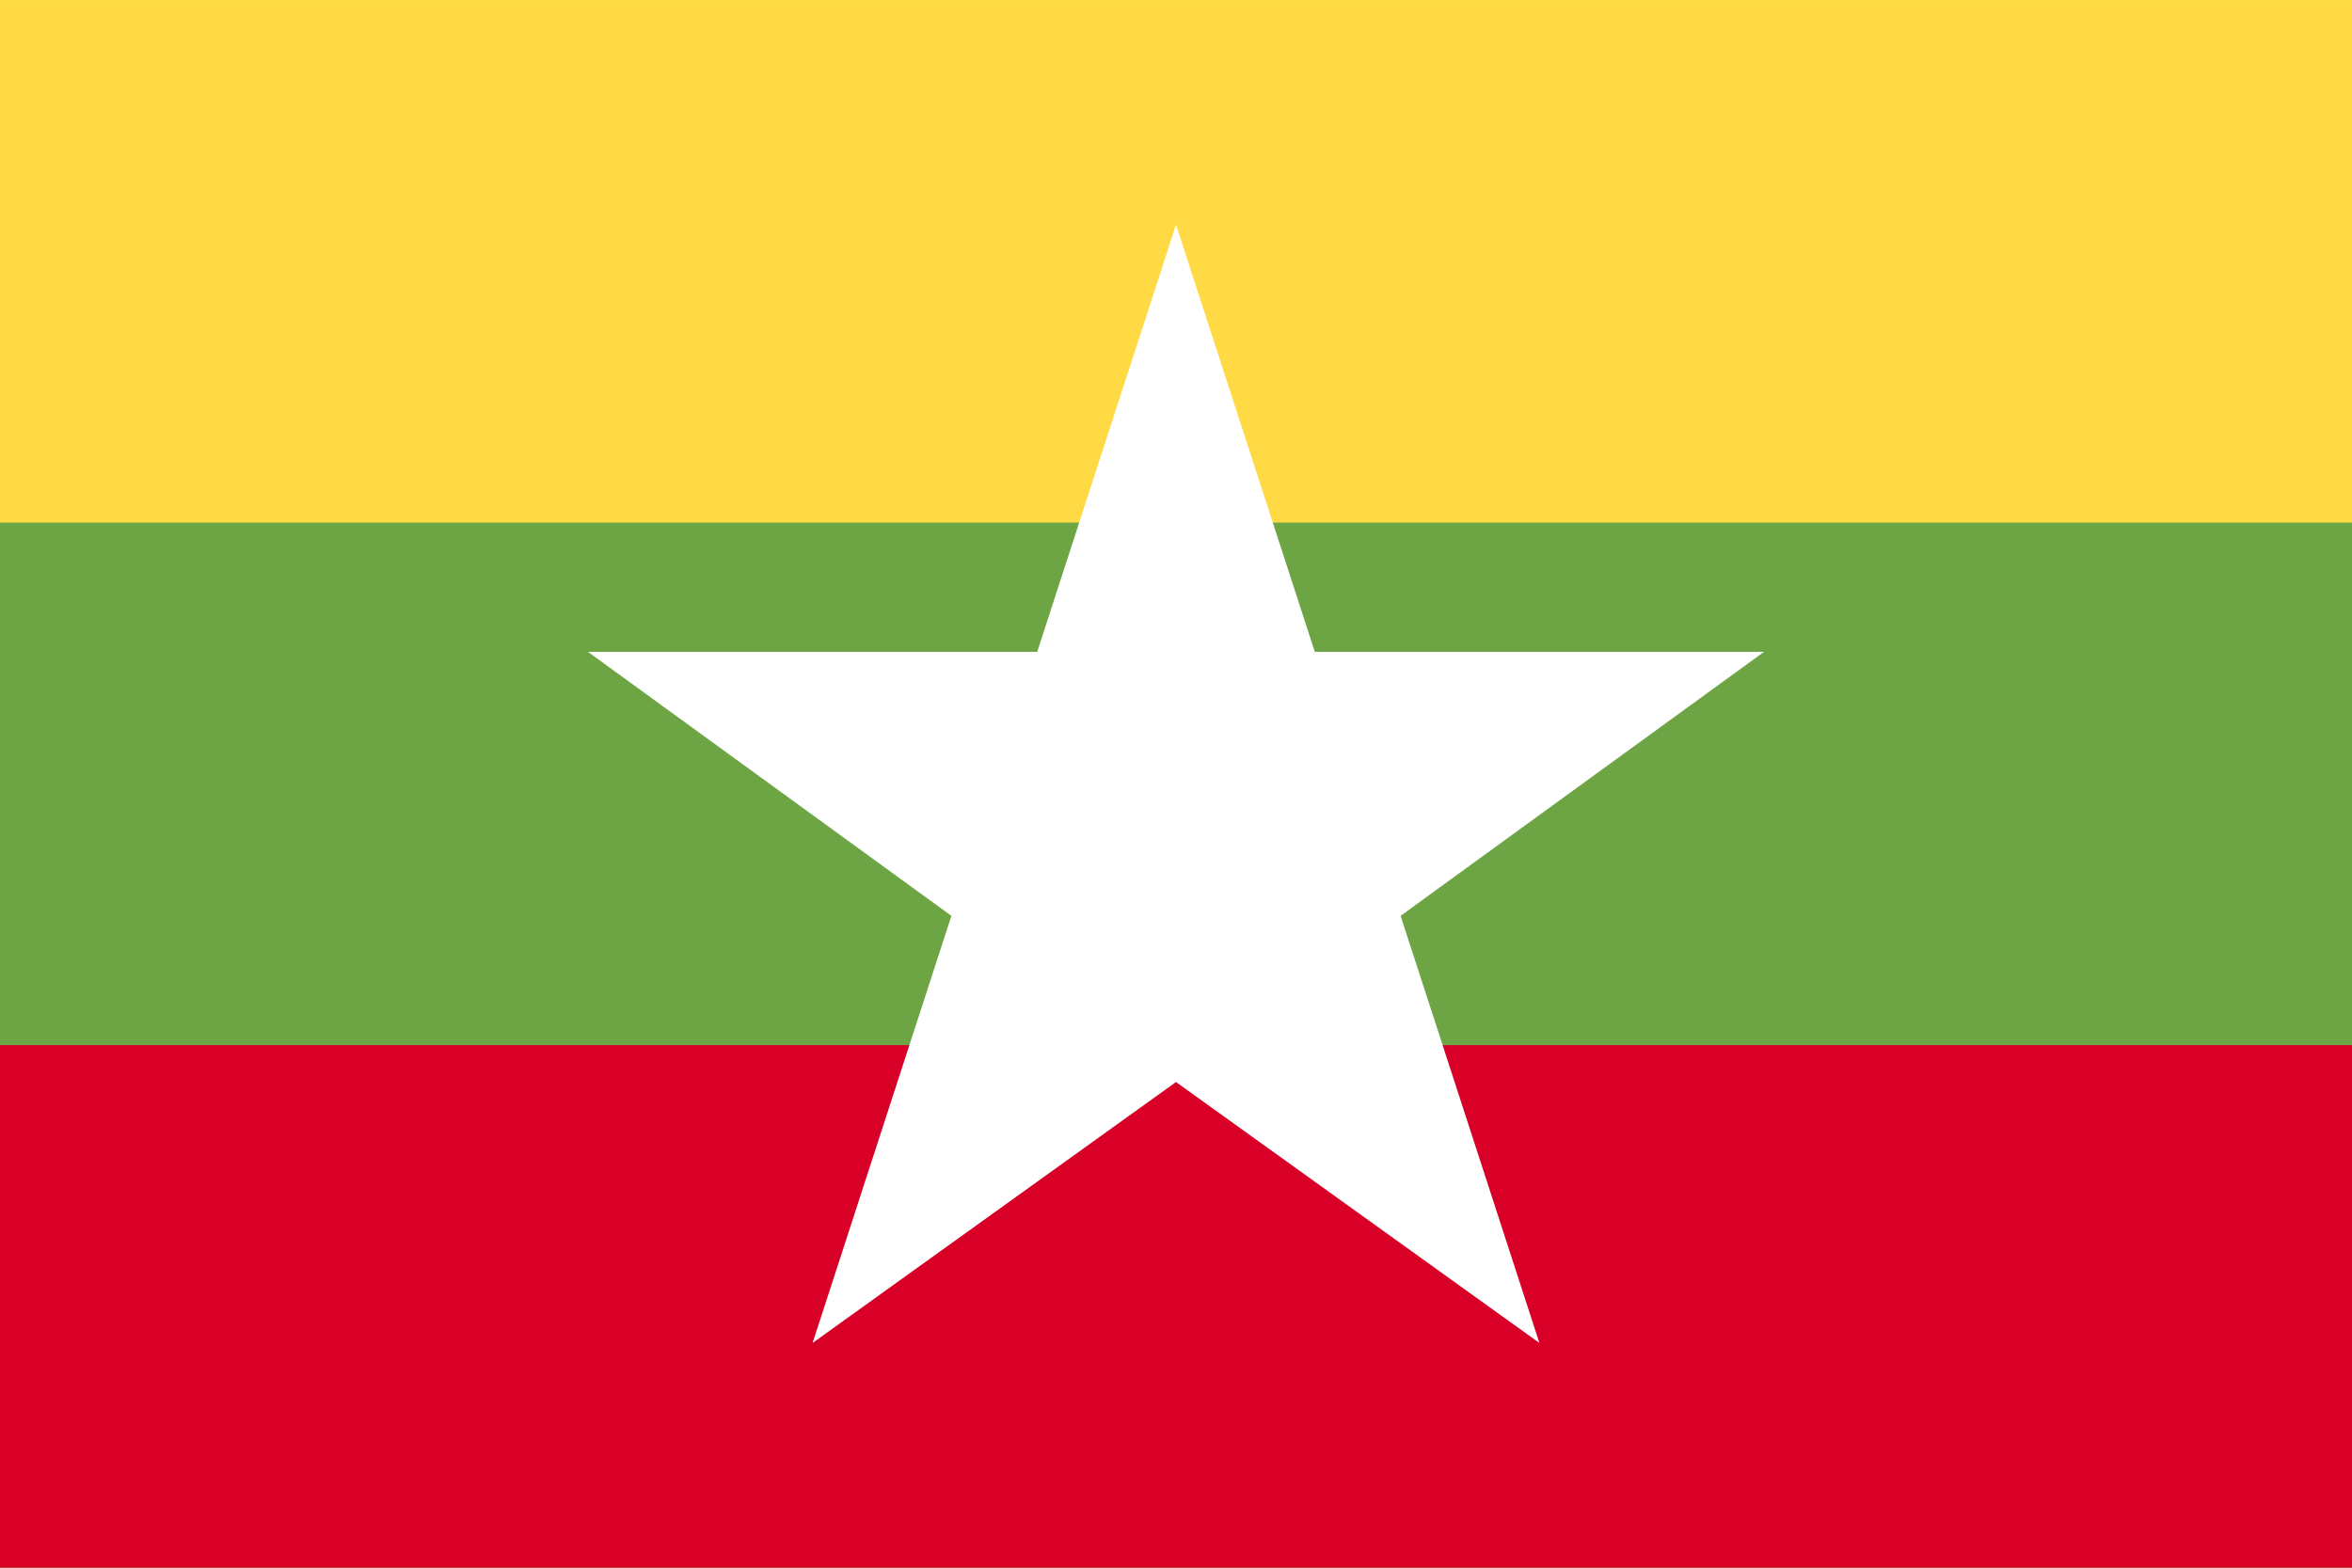
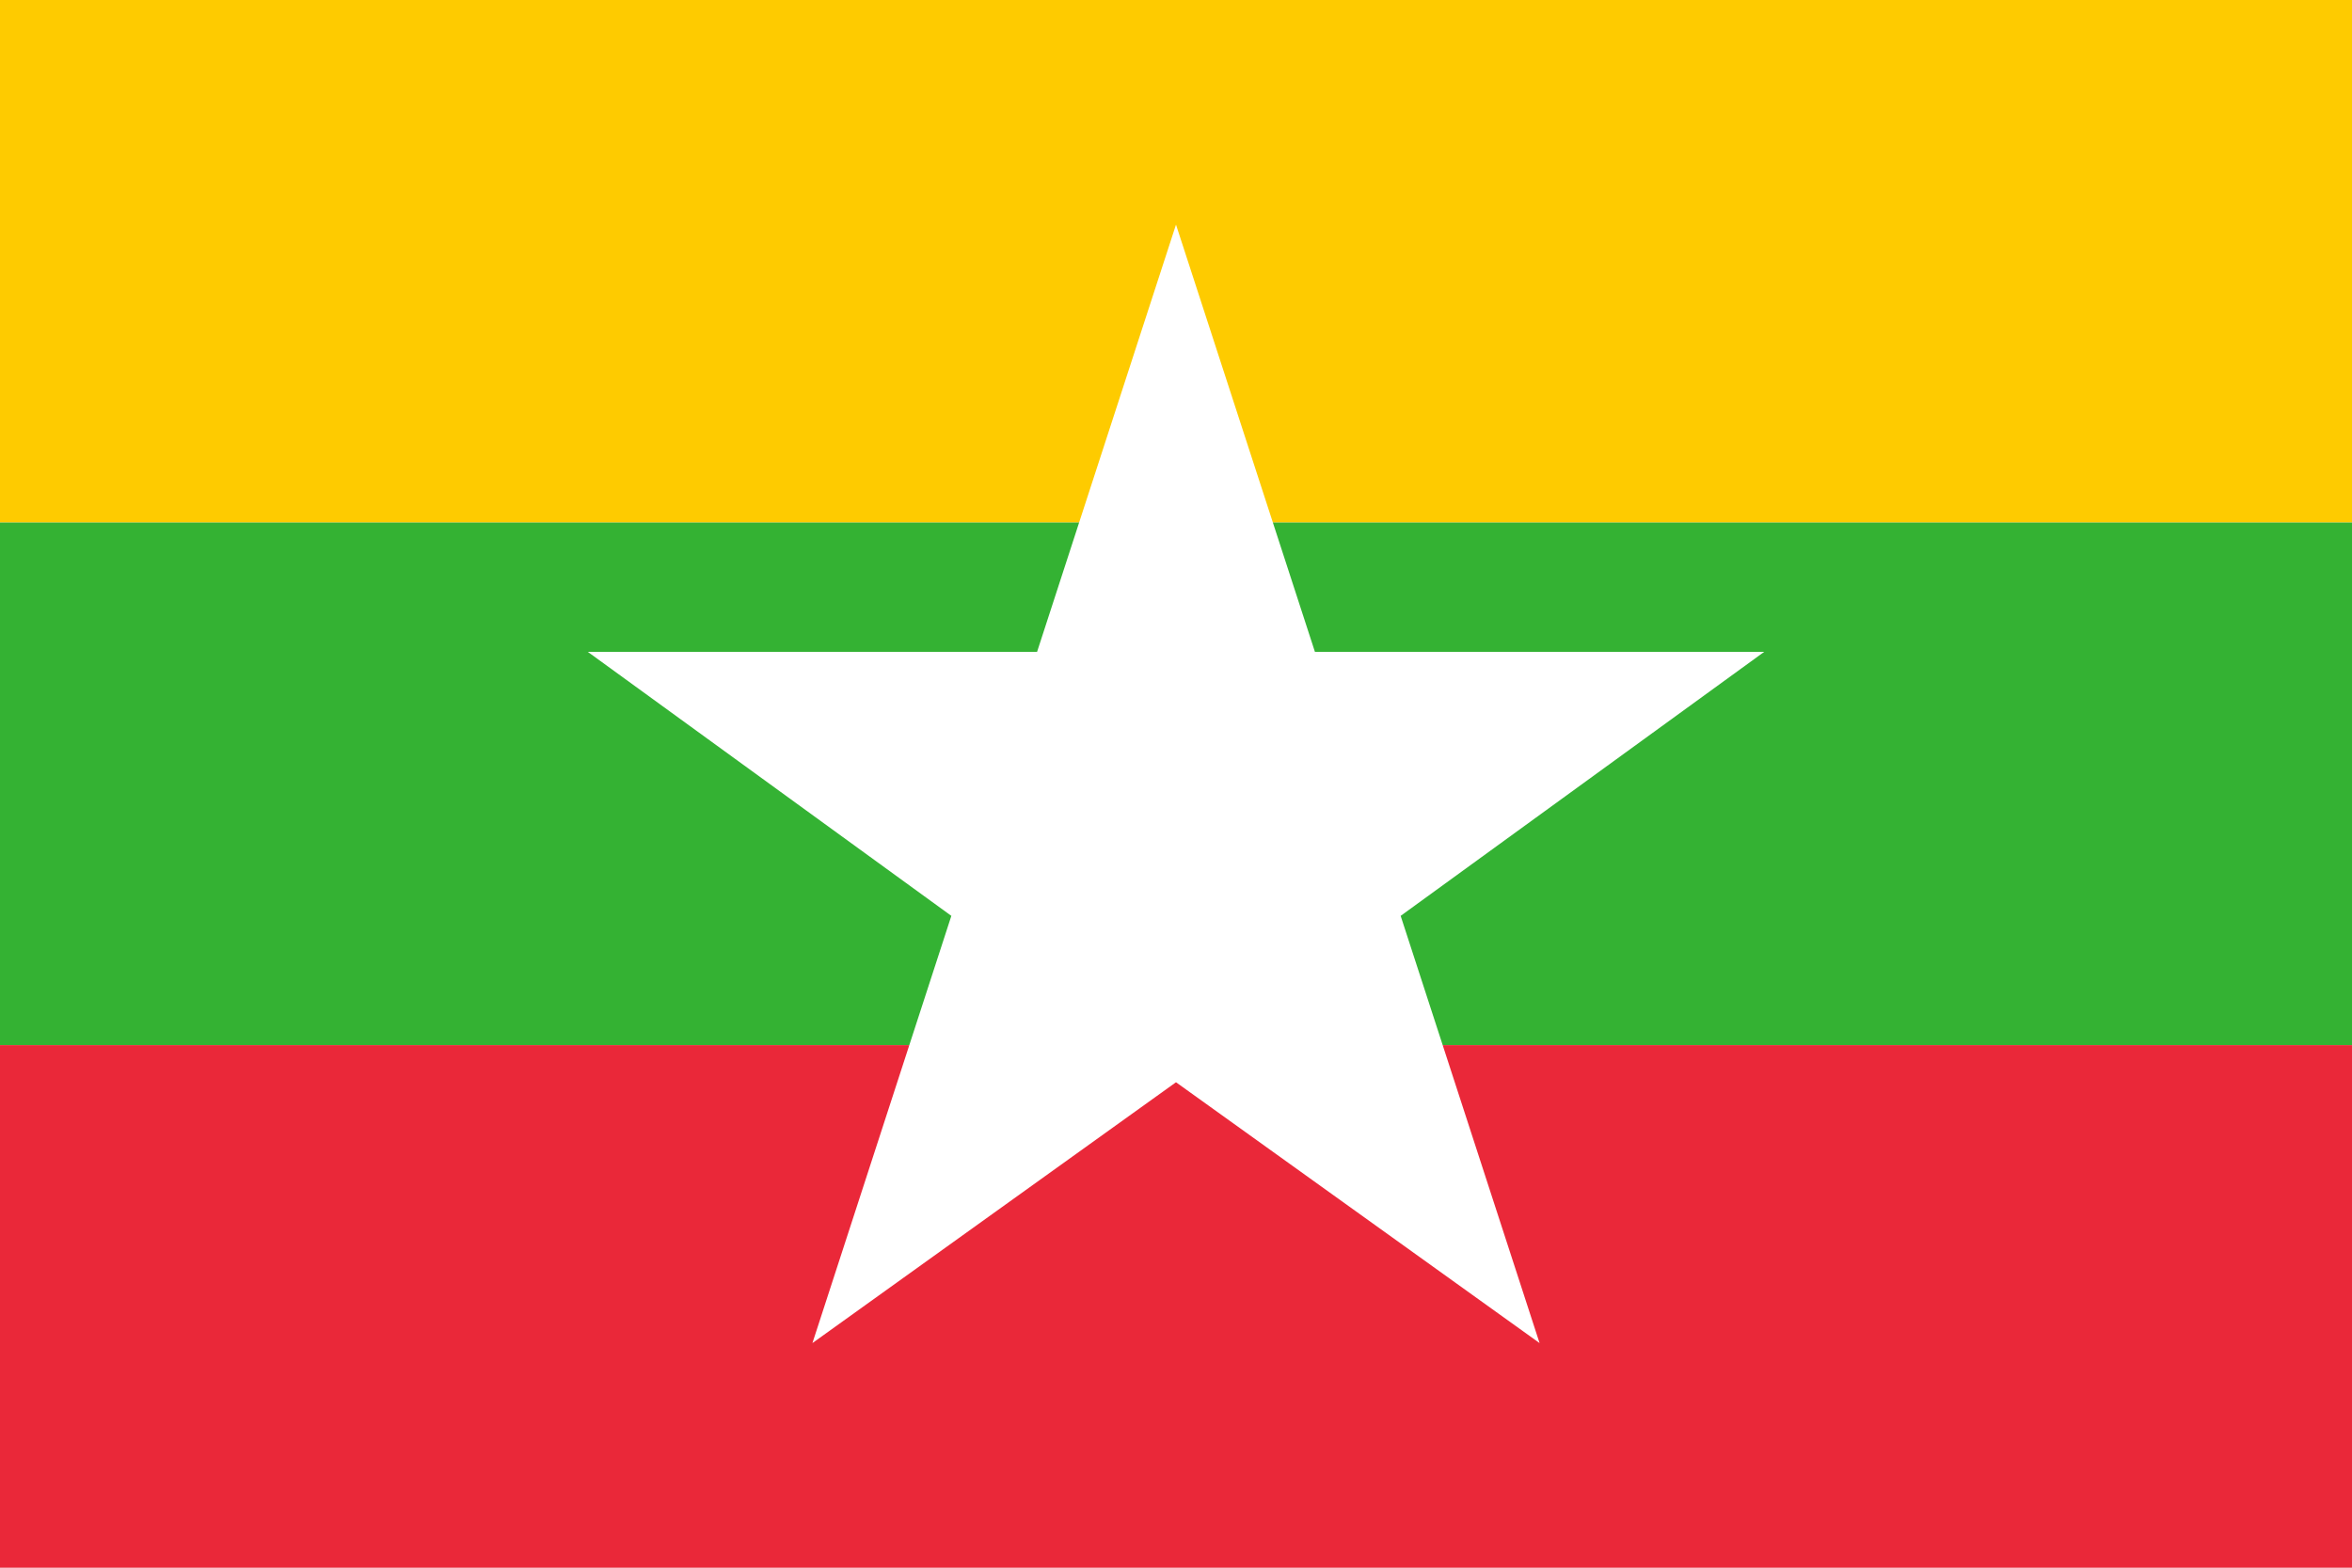
- <svg xmlns="http://www.w3.org/2000/svg" viewBox="0 85.333 512 341.333">
-   <path fill="#6DA544" d="M0 85.337h512v341.326H0z" />
-   <path fill="#FFDA44" d="M0 85.337h512v113.775H0z" />
-   <path fill="#D80027" d="M0 312.888h512v113.775H0z" />
-   <path fill="#FFF" d="M384 227.261h-97.783L256 134.265l-30.217 92.997H128l79.108 57.475-30.217 92.998L256 320.925l79.108 56.81-30.217-92.998L384 227.261z" />
+ <svg xmlns="http://www.w3.org/2000/svg" viewBox="0 0 513 342">
+   <path fill="#fecb00" d="M0 0h513v114H0z" />
+   <path fill="#34b233" d="M0 114h513v114H0z" />
+   <path fill="#ea2839" d="M0 228h513v114H0z" />
+   <path fill="#FFF" d="M384.8 142.2h-98L256.5 49l-30.3 93.2h-98l79.3 57.6-30.3 93.2 79.3-56.9 79.3 56.9-30.3-93.2 79.3-57.6z" />
</svg>
